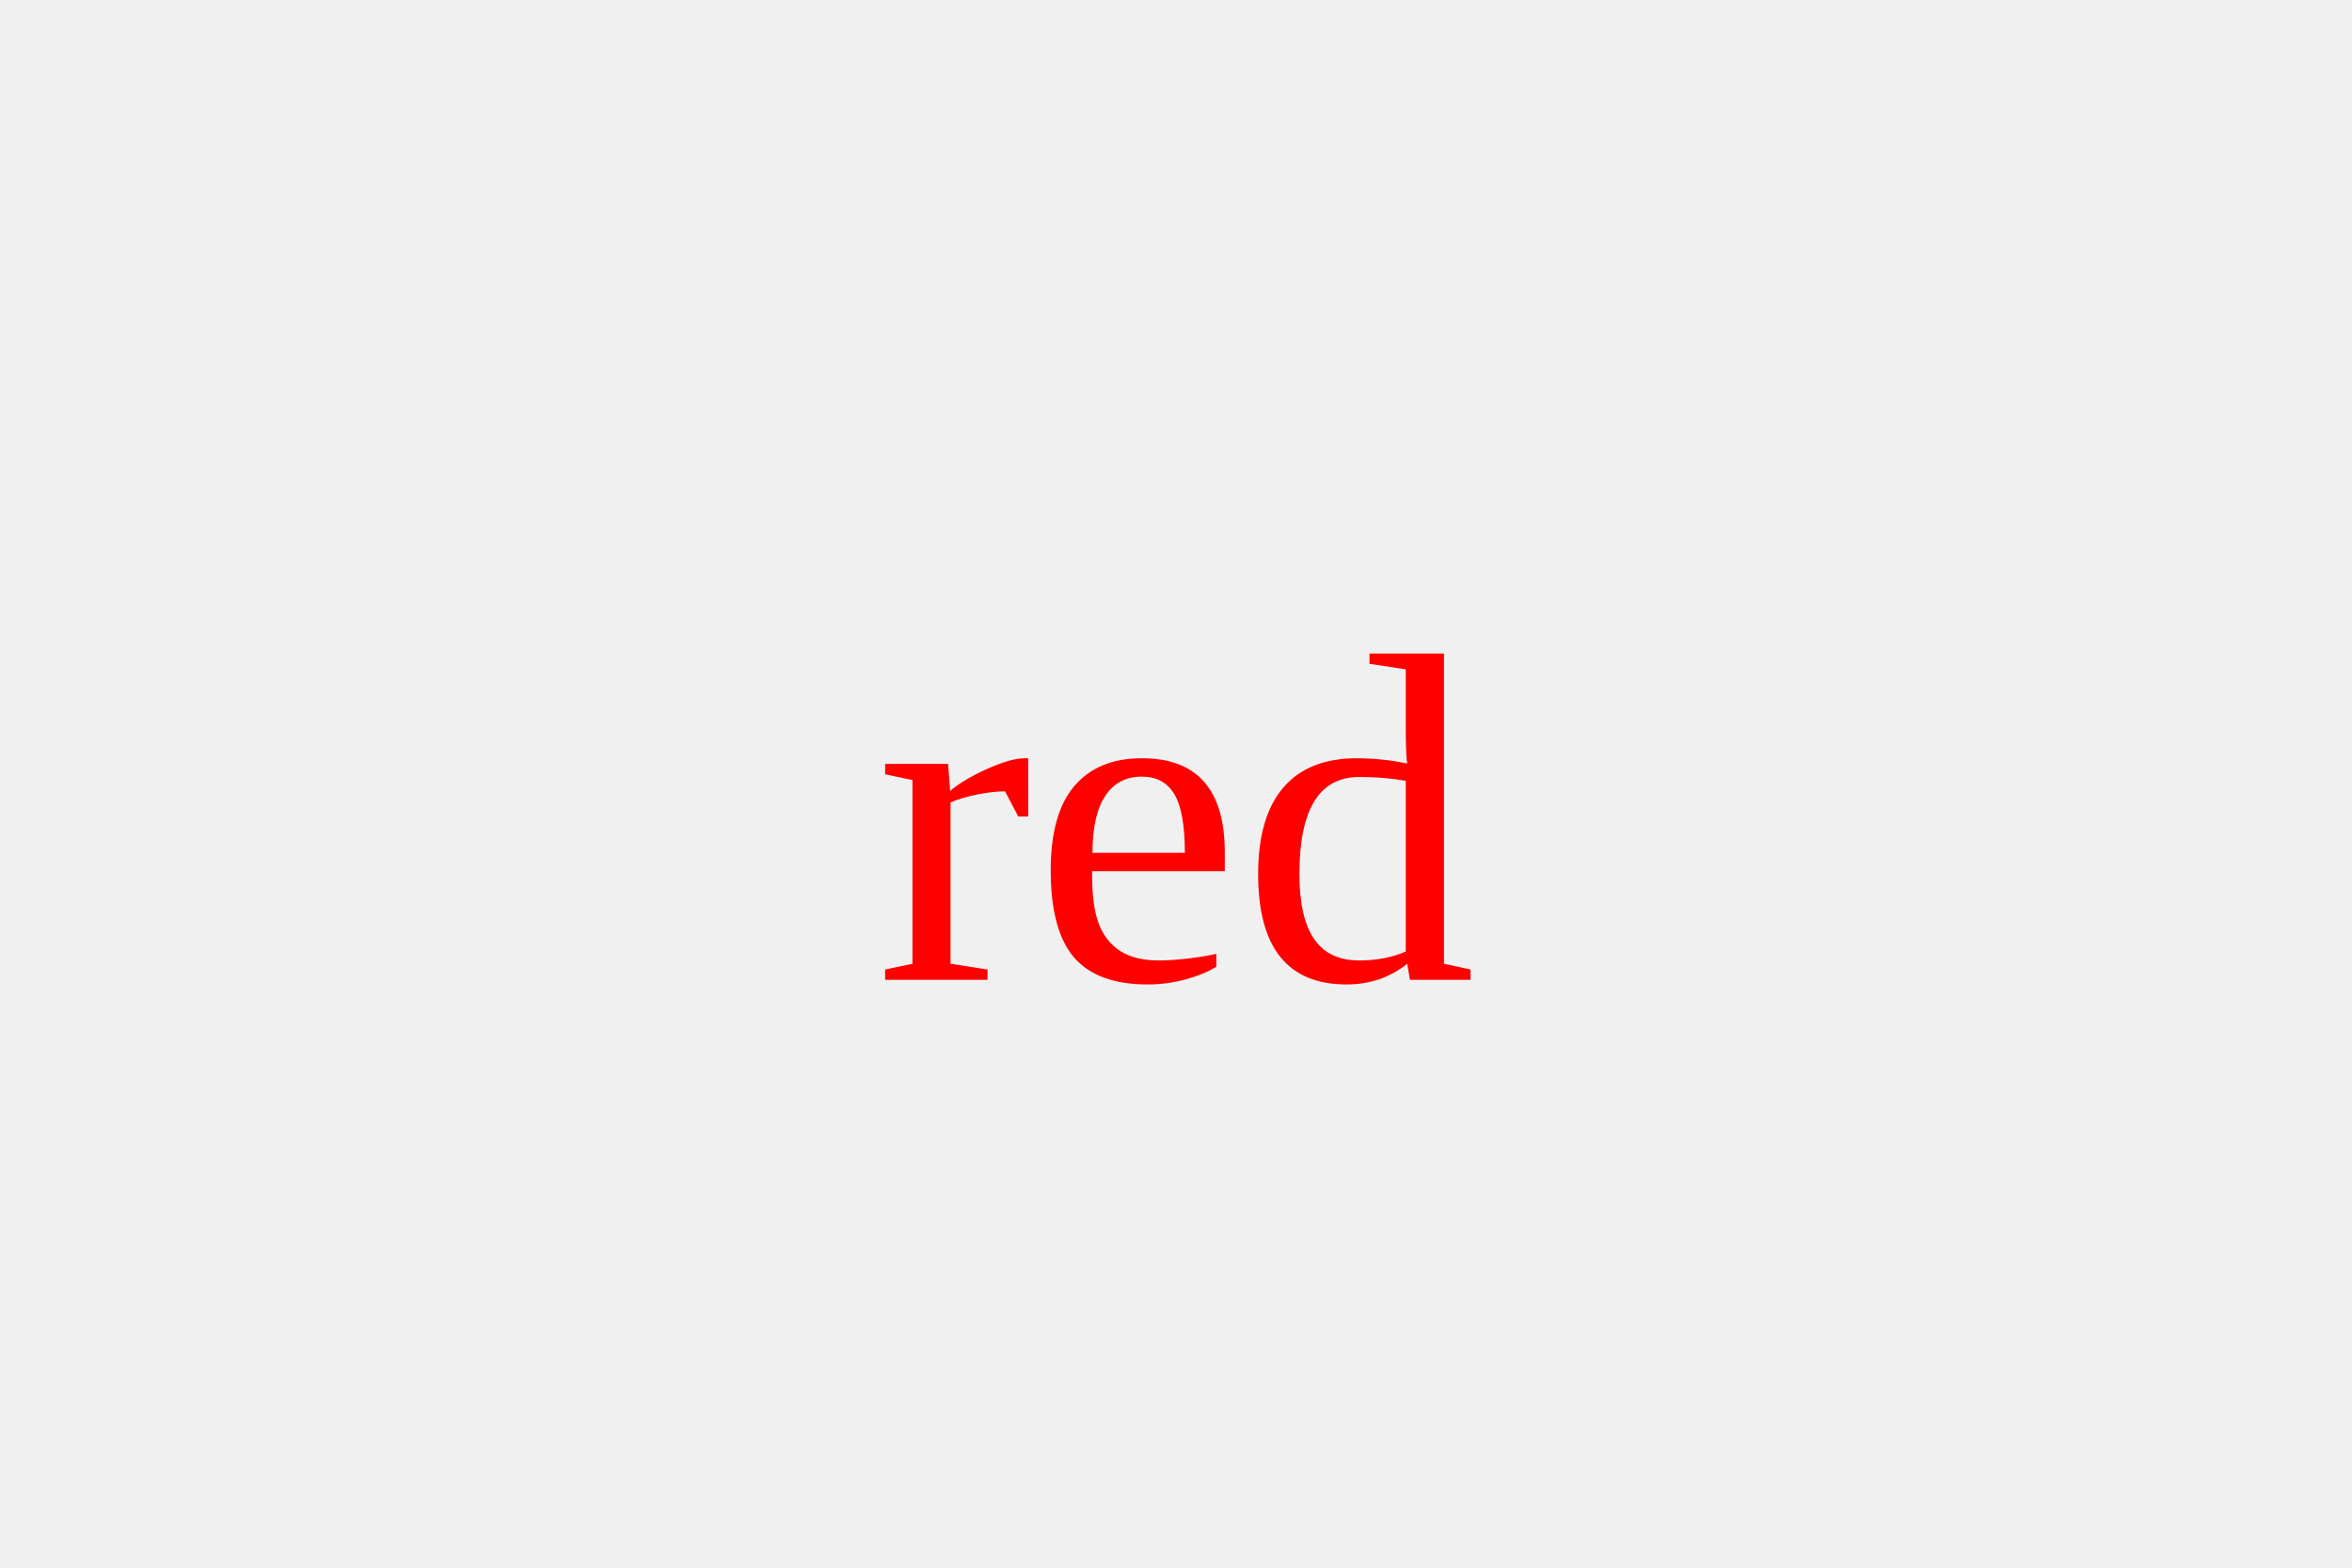
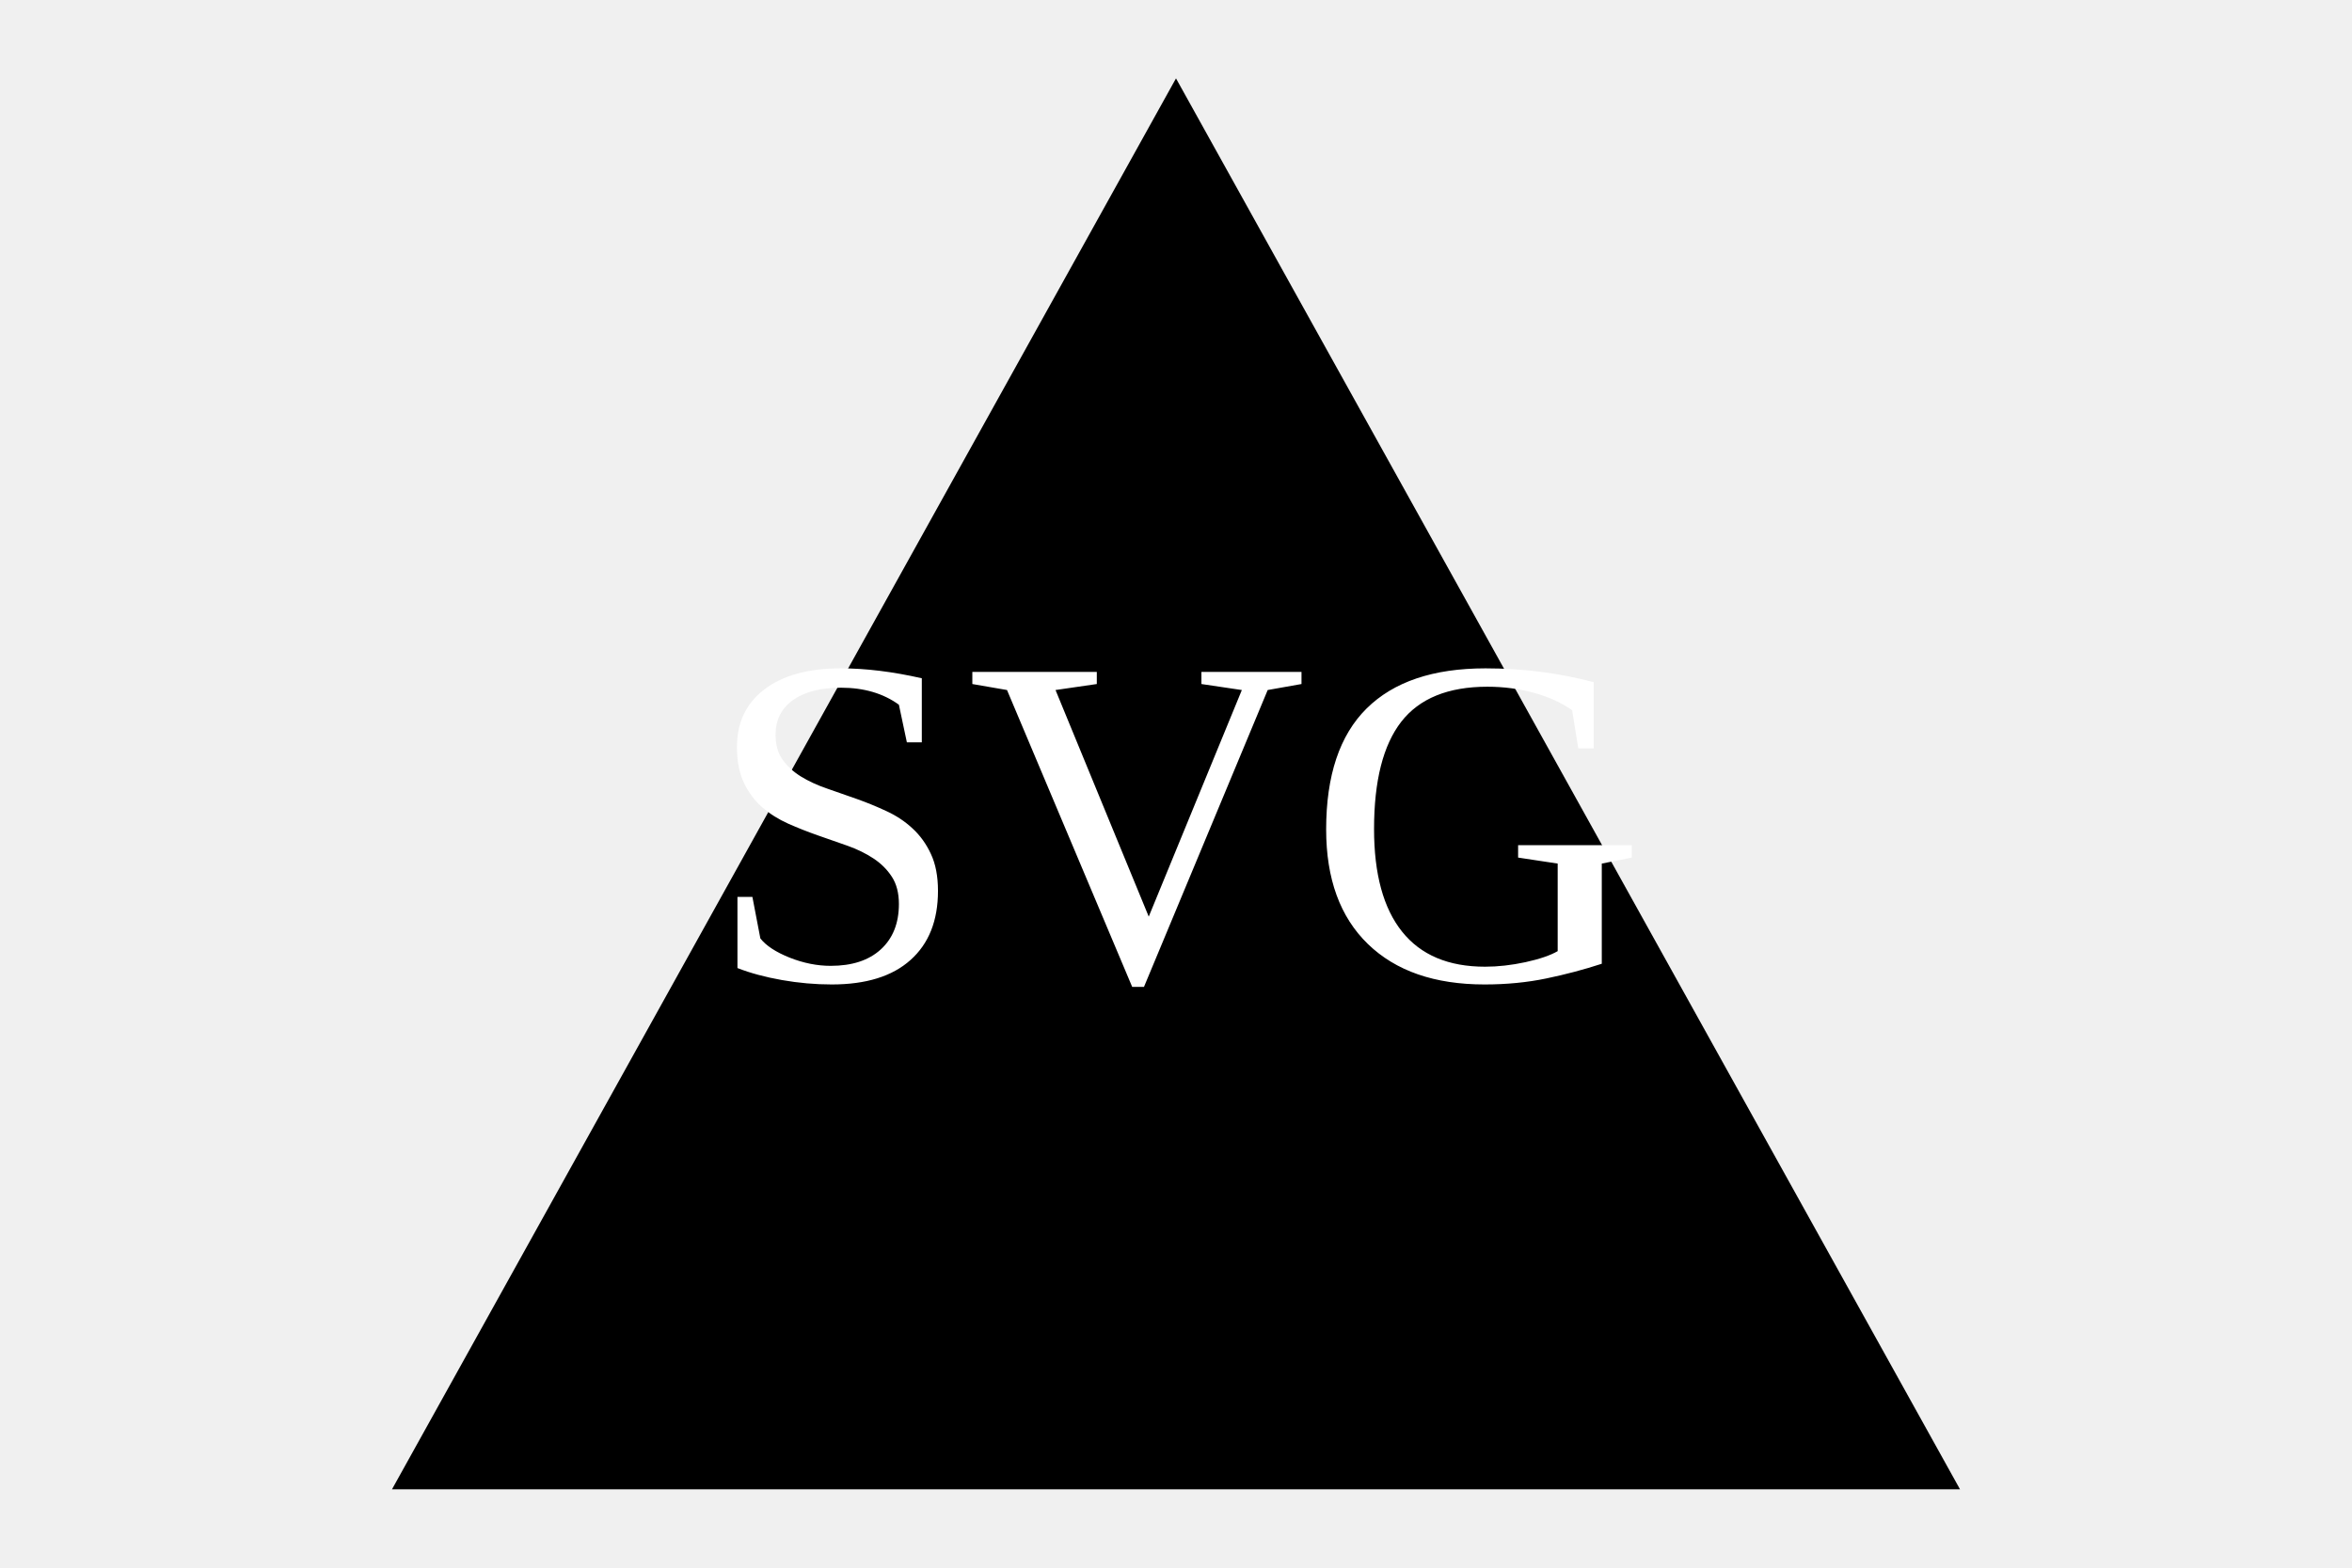
<svg xmlns="http://www.w3.org/2000/svg" version="1.1" width="300" height="200">
-   <triangle cx="150" cy="100" r="80" fill="black" />
-   <text x="150" y="125" font-size="60" text-anchor="middle" fill="red">red</text>
+   <polygon points="150,10 250,190 50,190" fill="black" />
+   <text x="150" y="125" font-size="60" text-anchor="middle" fill="white">SVG</text>
</svg>
